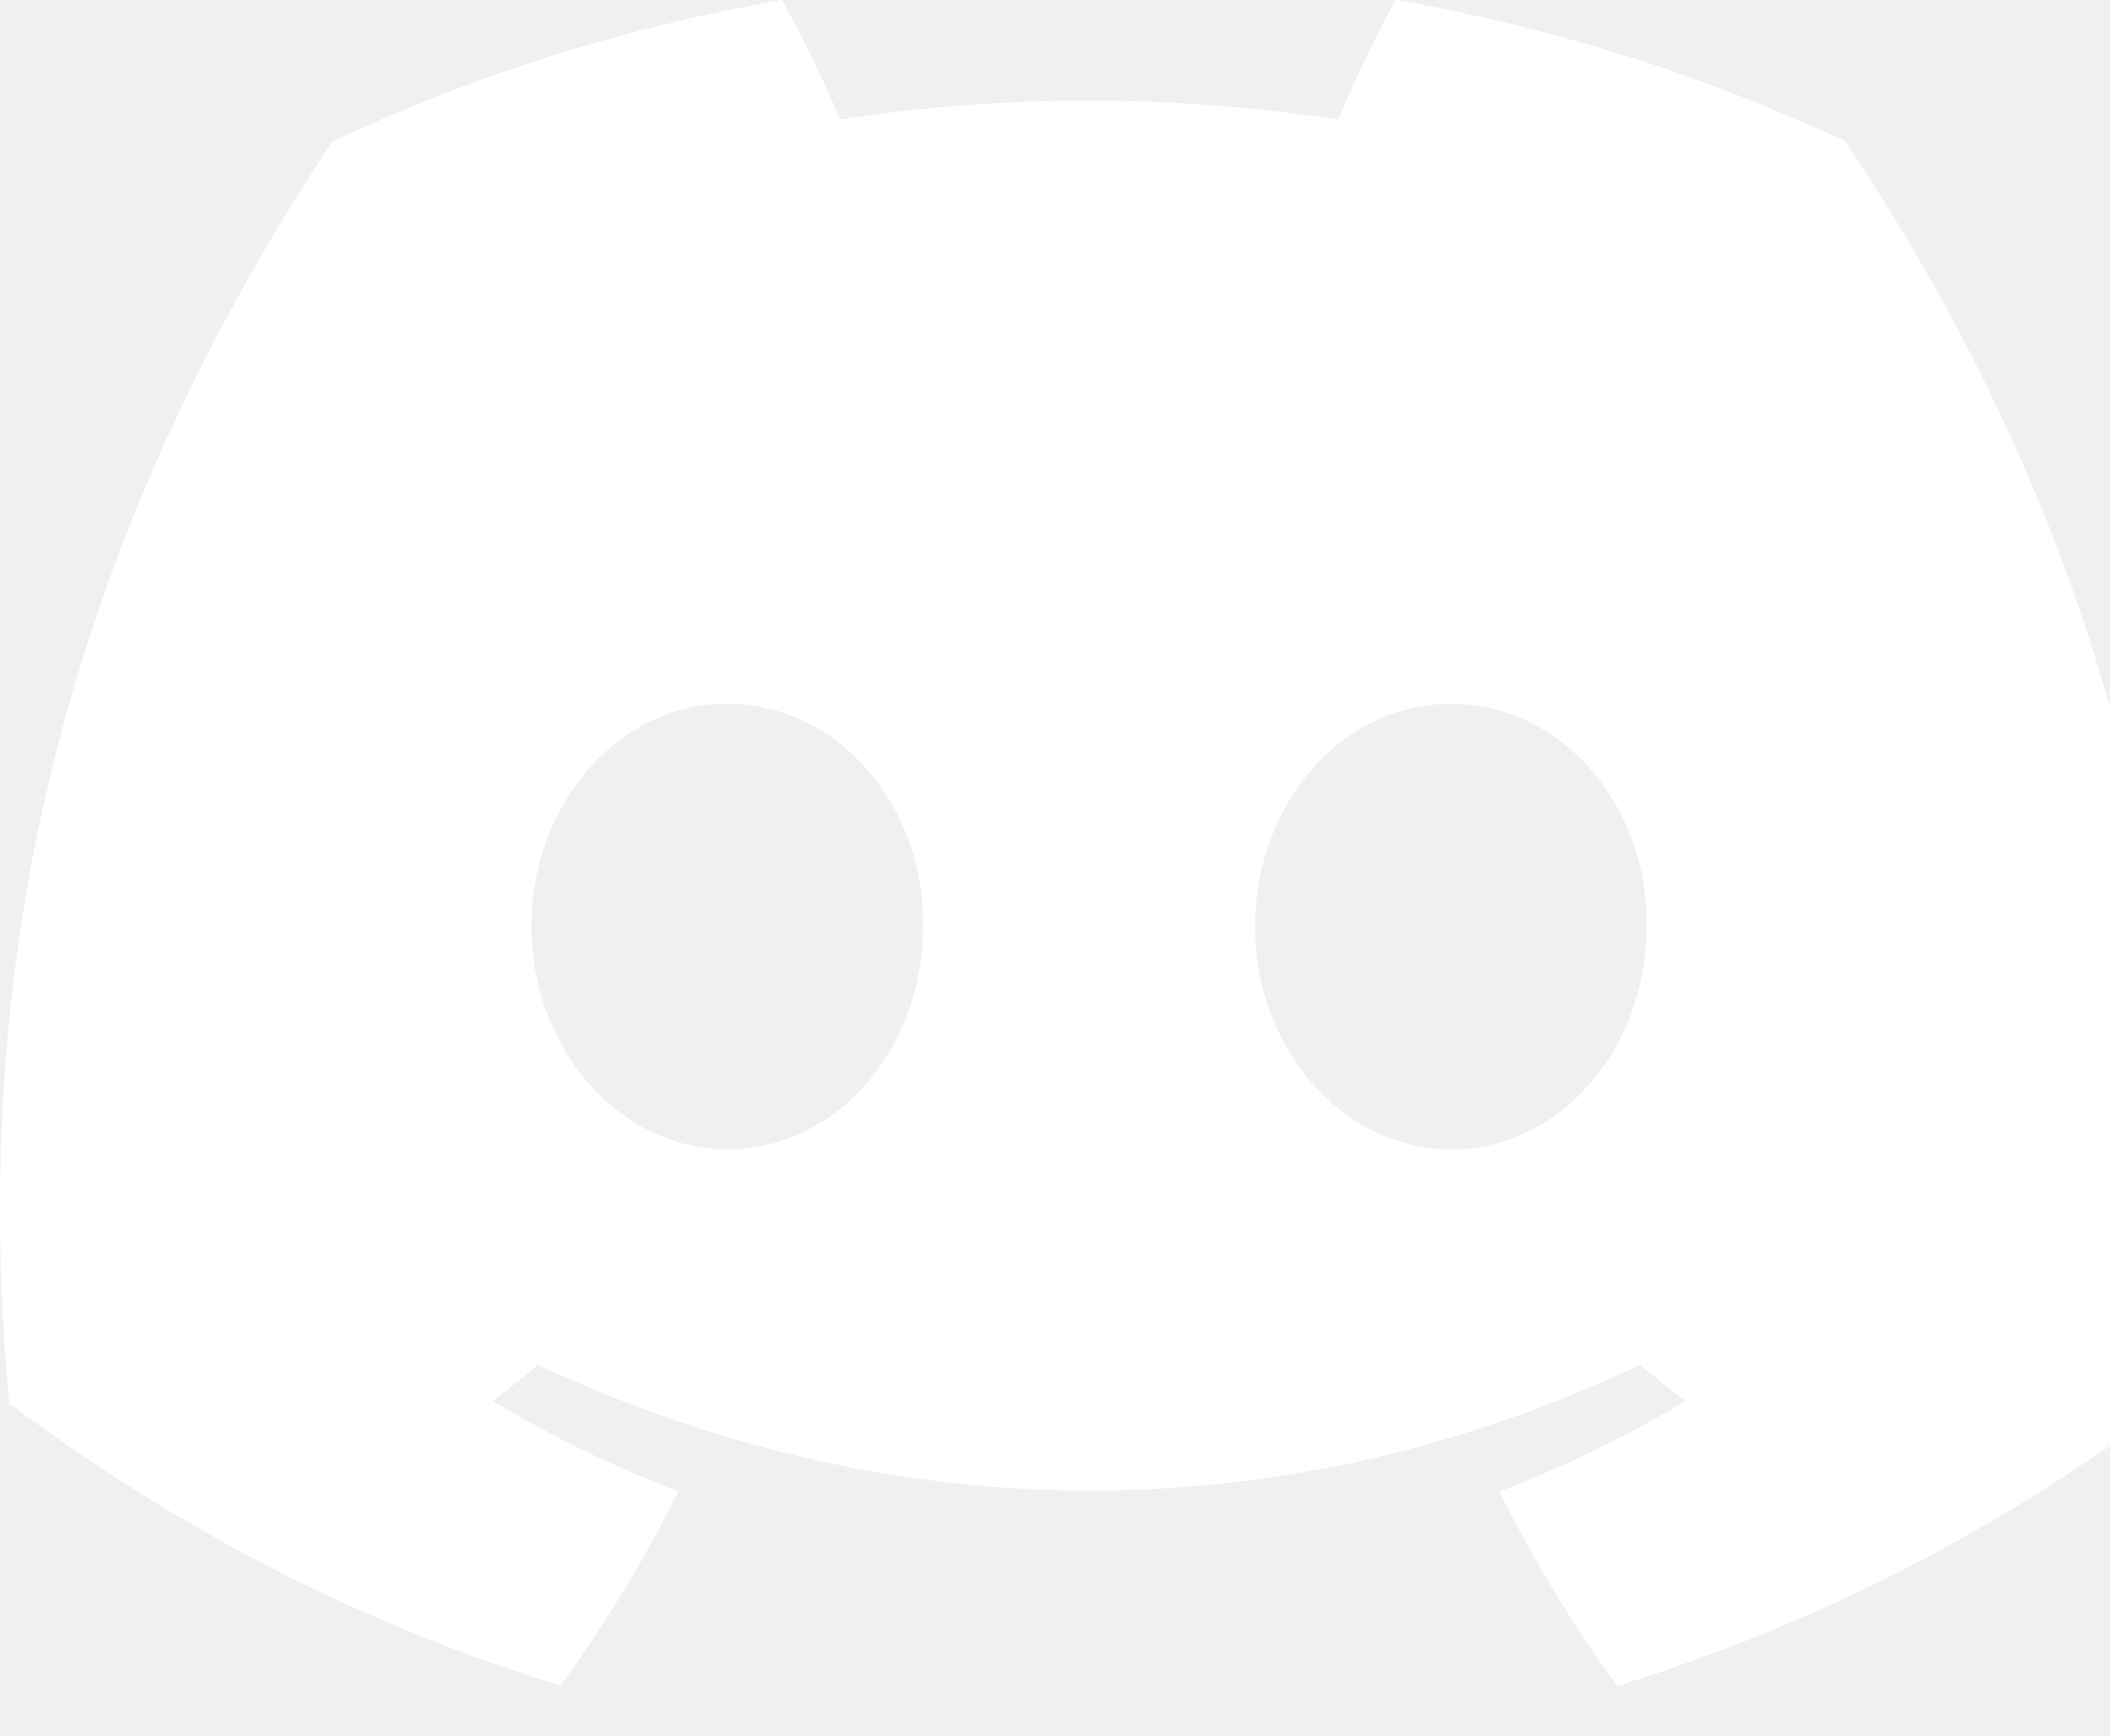
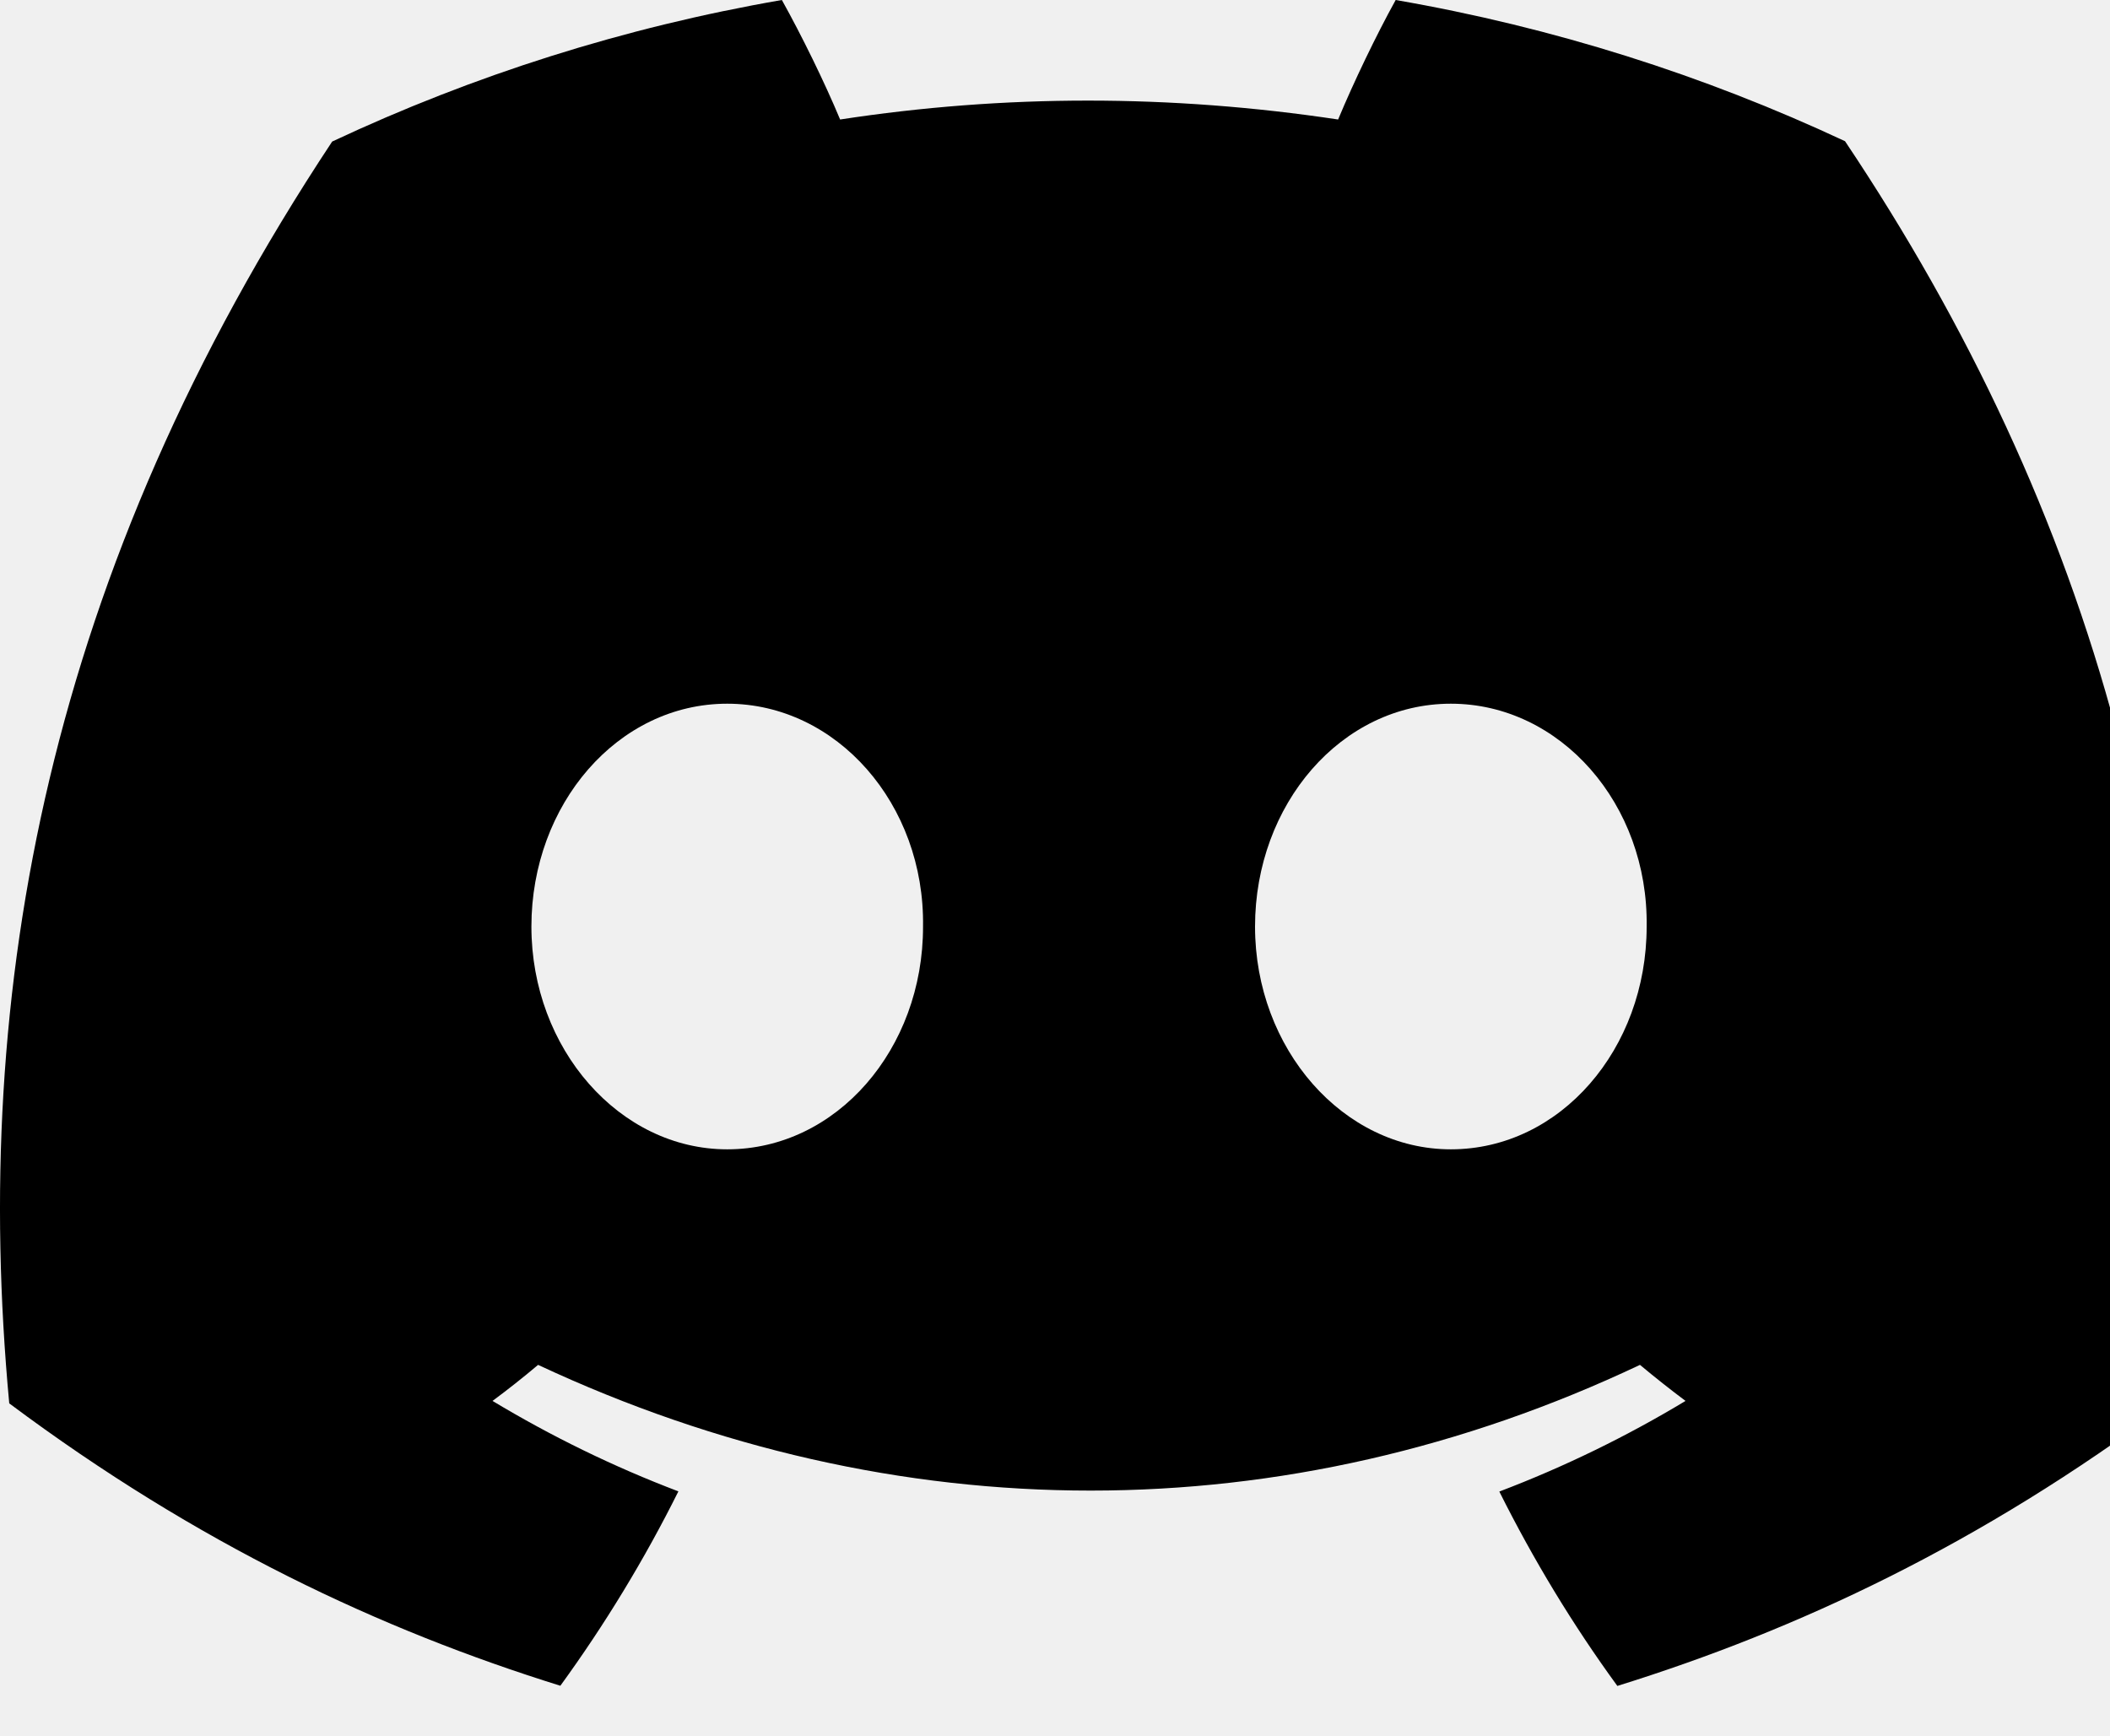
<svg xmlns="http://www.w3.org/2000/svg" version="1.1" class="w-6 h-6" id="Logo" x="0px" y="0px" viewBox="0 0 248 204" style="enable-background:new 0 0 248 204;">
-   <path d="M216.856,16.597 C200.285,8.843 182.566,3.208 164.042,0 C161.767,4.113 159.109,9.645 157.276,14.046 C137.584,11.085 118.073,11.085 98.743,14.046 C96.911,9.645 94.193,4.113 91.897,0 C73.353,3.208 55.613,8.864 39.042,16.638 C5.618,67.147 -3.443,116.401 1.087,164.956 C23.256,181.511 44.74,191.568 65.862,198.149 C71.077,190.971 75.728,183.341 79.735,175.3 C72.104,172.401 64.795,168.822 57.889,164.668 C59.721,163.311 61.513,161.891 63.245,160.431 C105.367,180.133 151.135,180.133 192.755,160.431 C194.506,161.891 196.298,163.311 198.11,164.668 C191.184,168.843 183.855,172.421 176.224,175.321 C180.23,183.341 184.862,190.992 190.097,198.169 C211.239,191.588 232.743,181.532 254.912,164.956 C260.228,108.668 245.831,59.866 216.856,16.597 Z M85.474,135.095 C72.829,135.095 62.459,123.29 62.459,108.915 C62.459,94.54 72.608,82.715 85.474,82.715 C98.341,82.715 108.71,94.519 108.489,108.915 C108.509,123.29 98.341,135.095 85.474,135.095 Z M170.525,135.095 C157.88,135.095 147.511,123.29 147.511,108.915 C147.511,94.54 157.659,82.715 170.525,82.715 C183.392,82.715 193.761,94.519 193.54,108.915 C193.54,123.29 183.392,135.095 170.525,135.095 Z" fill="#FFFFFF" fill-rule="nonzero">
+   <path d="M216.856,16.597 C200.285,8.843 182.566,3.208 164.042,0 C161.767,4.113 159.109,9.645 157.276,14.046 C137.584,11.085 118.073,11.085 98.743,14.046 C96.911,9.645 94.193,4.113 91.897,0 C73.353,3.208 55.613,8.864 39.042,16.638 C5.618,67.147 -3.443,116.401 1.087,164.956 C23.256,181.511 44.74,191.568 65.862,198.149 C71.077,190.971 75.728,183.341 79.735,175.3 C72.104,172.401 64.795,168.822 57.889,164.668 C59.721,163.311 61.513,161.891 63.245,160.431 C105.367,180.133 151.135,180.133 192.755,160.431 C194.506,161.891 196.298,163.311 198.11,164.668 C191.184,168.843 183.855,172.421 176.224,175.321 C180.23,183.341 184.862,190.992 190.097,198.169 C211.239,191.588 232.743,181.532 254.912,164.956 C260.228,108.668 245.831,59.866 216.856,16.597 Z M85.474,135.095 C72.829,135.095 62.459,123.29 62.459,108.915 C62.459,94.54 72.608,82.715 85.474,82.715 C98.341,82.715 108.71,94.519 108.489,108.915 C108.509,123.29 98.341,135.095 85.474,135.095 Z M170.525,135.095 C157.88,135.095 147.511,123.29 147.511,108.915 C147.511,94.54 157.659,82.715 170.525,82.715 C183.392,82.715 193.761,94.519 193.54,108.915 C193.54,123.29 183.392,135.095 170.525,135.095 Z" fill="#000" fill-rule="nonzero">
    </path>
</svg>
